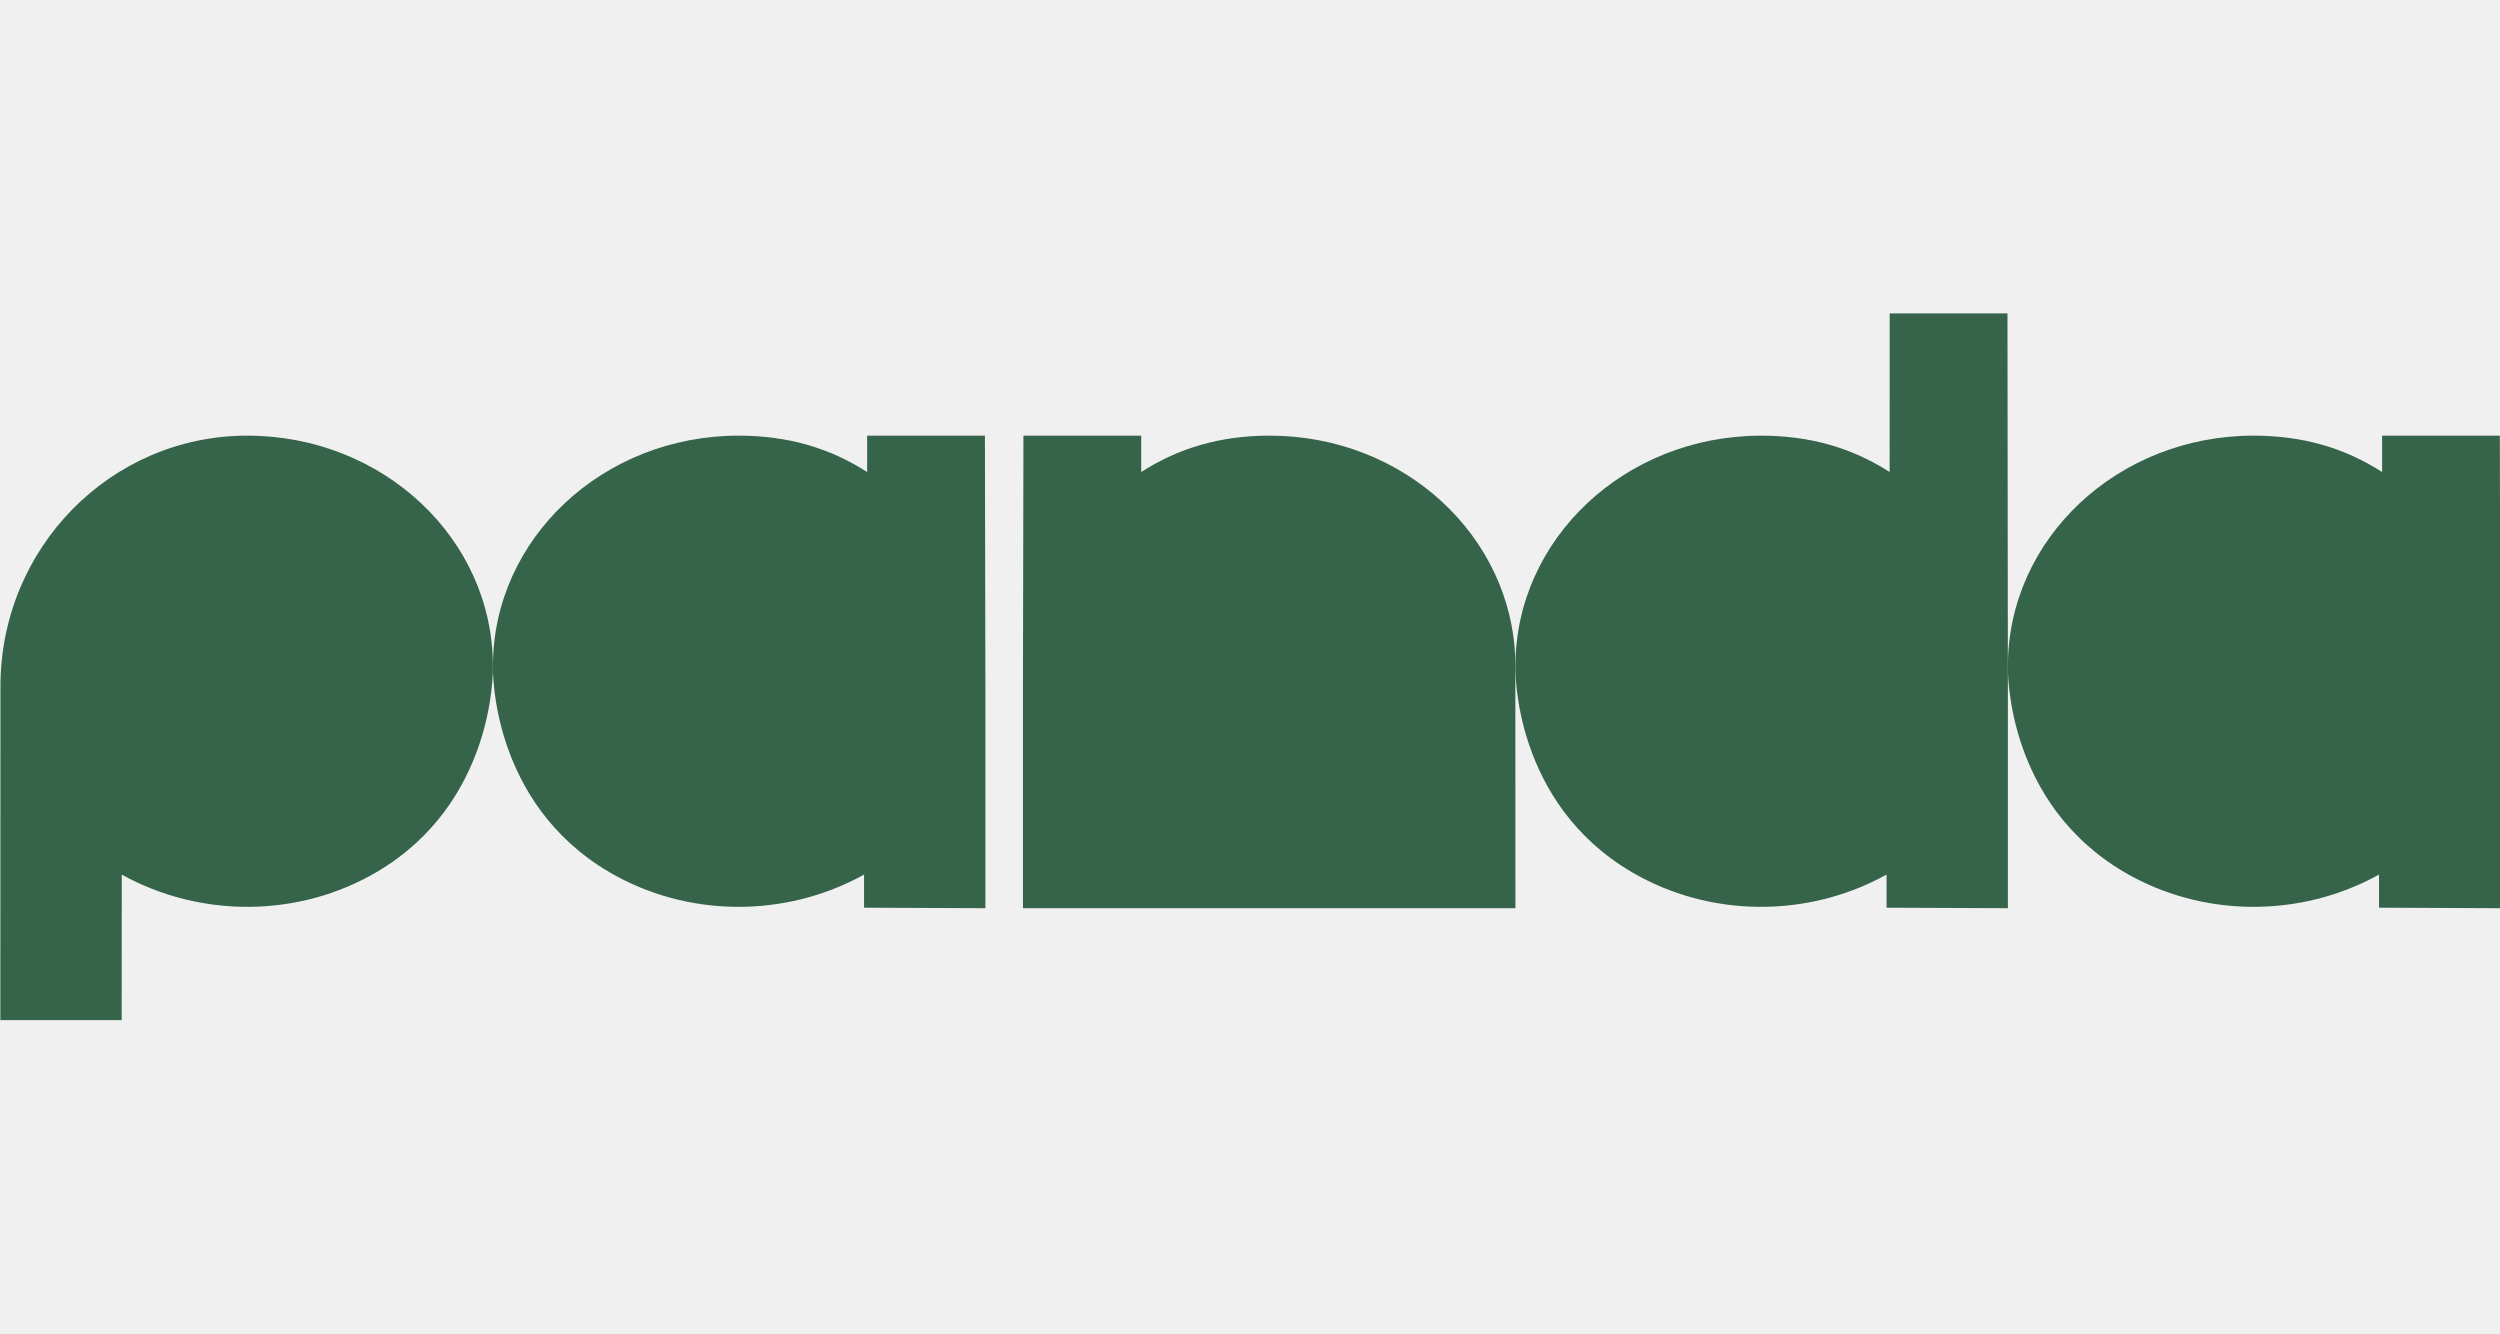
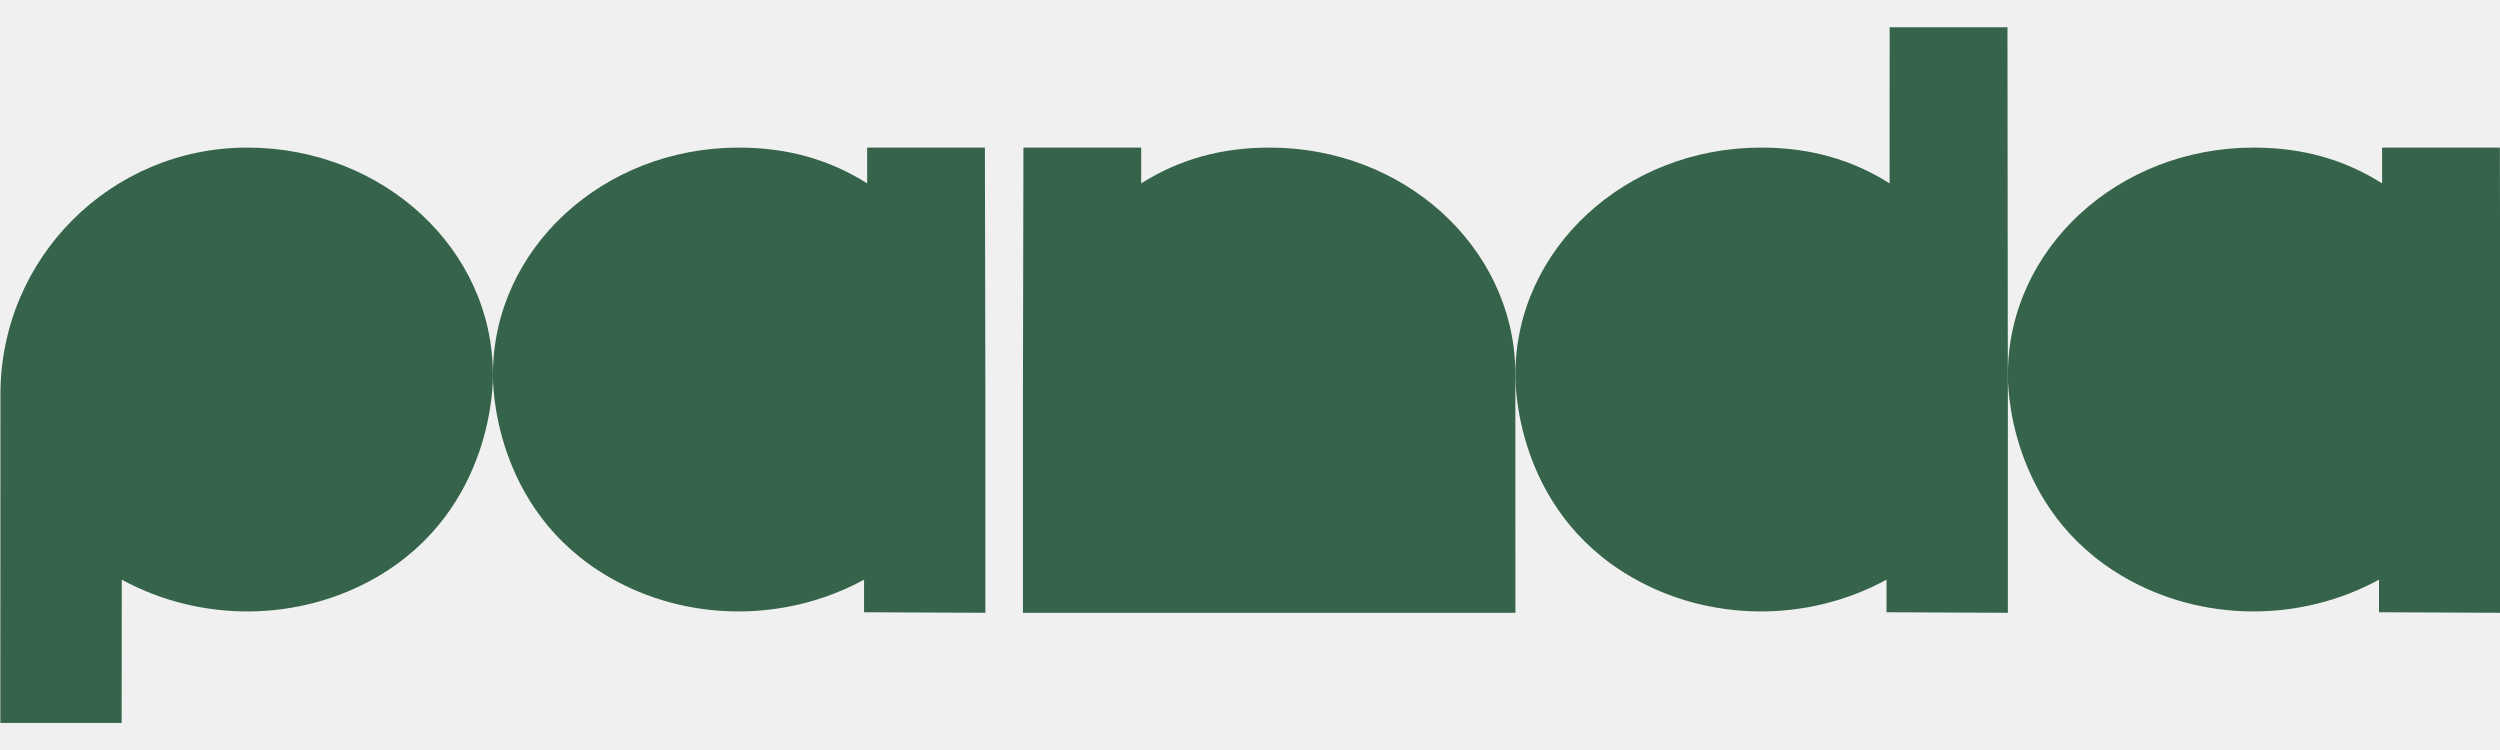
- <svg xmlns="http://www.w3.org/2000/svg" width="120" height="64" viewBox="0 0 120 64" fill="none">
-   <g clip-path="url(#clip0)">
-     <path d="M23.659 31.975C23.659 25.86 18.385 20.911 11.866 20.911C5.319 20.911 0.022 26.294 0.022 32.946L0.017 48.965H5.84L5.845 41.98C9.642 44.086 14.358 44.042 18.073 41.862C23.739 38.536 23.667 32.239 23.659 31.975Z" fill="#35644A" />
-     <path d="M47.276 20.911H41.623V22.657C39.794 21.483 37.779 20.911 35.454 20.911C28.936 20.911 23.661 25.86 23.661 31.975C23.653 32.239 23.581 38.536 29.247 41.862C32.962 44.042 37.679 44.086 41.475 41.98V43.569L47.299 43.594V32.946L47.276 20.911Z" fill="#35644A" />
-     <path d="M72.736 31.726C72.595 25.726 67.376 20.911 60.946 20.911C58.621 20.911 56.606 21.483 54.778 22.657V21.831V20.911H49.125L49.102 32.946V43.594H72.74C72.74 43.594 72.738 31.809 72.736 31.726Z" fill="#35644A" />
-     <path d="M96.359 15.044H90.705L90.702 22.657C88.873 21.483 86.858 20.912 84.533 20.912C78.015 20.912 72.74 25.86 72.74 31.975C72.732 32.239 72.66 38.536 78.326 41.862C82.041 44.042 86.758 44.086 90.554 41.98V43.569L96.378 43.594V32.947L96.359 15.044Z" fill="#35644A" />
-     <path d="M119.993 20.911H114.341V22.657C112.512 21.483 110.497 20.911 108.172 20.911C101.653 20.911 96.379 25.86 96.379 31.975C96.371 32.239 96.299 38.536 101.965 41.862C105.68 44.042 110.396 44.086 114.193 41.98V43.569L120.016 43.594V32.946L119.993 20.911Z" fill="#35644A" />
-   </g>
-   <defs>
-     <clipPath id="clip0">
-       <rect width="120" height="64" fill="white" />
-     </clipPath>
-   </defs>
+ <svg xmlns="http://www.w3.org/2000/svg" width="80" height="24" viewBox="0 0 80 24" fill="none">
+   <path d="M15.772 11.984C15.772 7.97 12.256 4.723 7.91 4.723C3.546 4.723 0.014 8.256 0.014 12.621L0.011 23.133H3.893L3.897 18.549C6.427 19.931 9.572 19.903 12.048 18.472C15.826 16.289 15.778 12.157 15.772 11.984Z" fill="#35644A" />
+   <path d="M31.517 4.723H27.749V5.868C26.529 5.098 25.186 4.723 23.636 4.723C19.29 4.723 15.774 7.971 15.774 11.984C15.769 12.157 15.721 16.289 19.498 18.472C21.974 19.903 25.119 19.931 27.65 18.549V19.592L31.532 19.609V12.621L31.517 4.723Z" fill="#35644A" />
+   <path d="M48.491 11.82C48.397 7.882 44.917 4.723 40.631 4.723C39.08 4.723 37.737 5.098 36.518 5.868V5.326V4.723H32.75L32.734 12.621V19.609H48.493C48.493 19.609 48.492 11.874 48.491 11.82Z" fill="#35644A" />
+   <path d="M64.239 0.872H60.469L60.467 5.868C59.248 5.098 57.905 4.723 56.355 4.723C52.01 4.723 48.493 7.971 48.493 11.984C48.487 12.157 48.44 16.29 52.217 18.472C54.693 19.903 57.838 19.931 60.369 18.549V19.592L64.251 19.609V12.621L64.239 0.872Z" fill="#35644A" />
+   <path d="M79.996 4.723H76.227V5.868C75.008 5.098 73.665 4.723 72.115 4.723C67.769 4.723 64.253 7.971 64.253 11.984C64.247 12.157 64.199 16.289 67.977 18.472C70.453 19.903 73.598 19.931 76.128 18.549V19.592L80.011 19.609V12.621L79.996 4.723Z" fill="#35644A" />
</svg>
